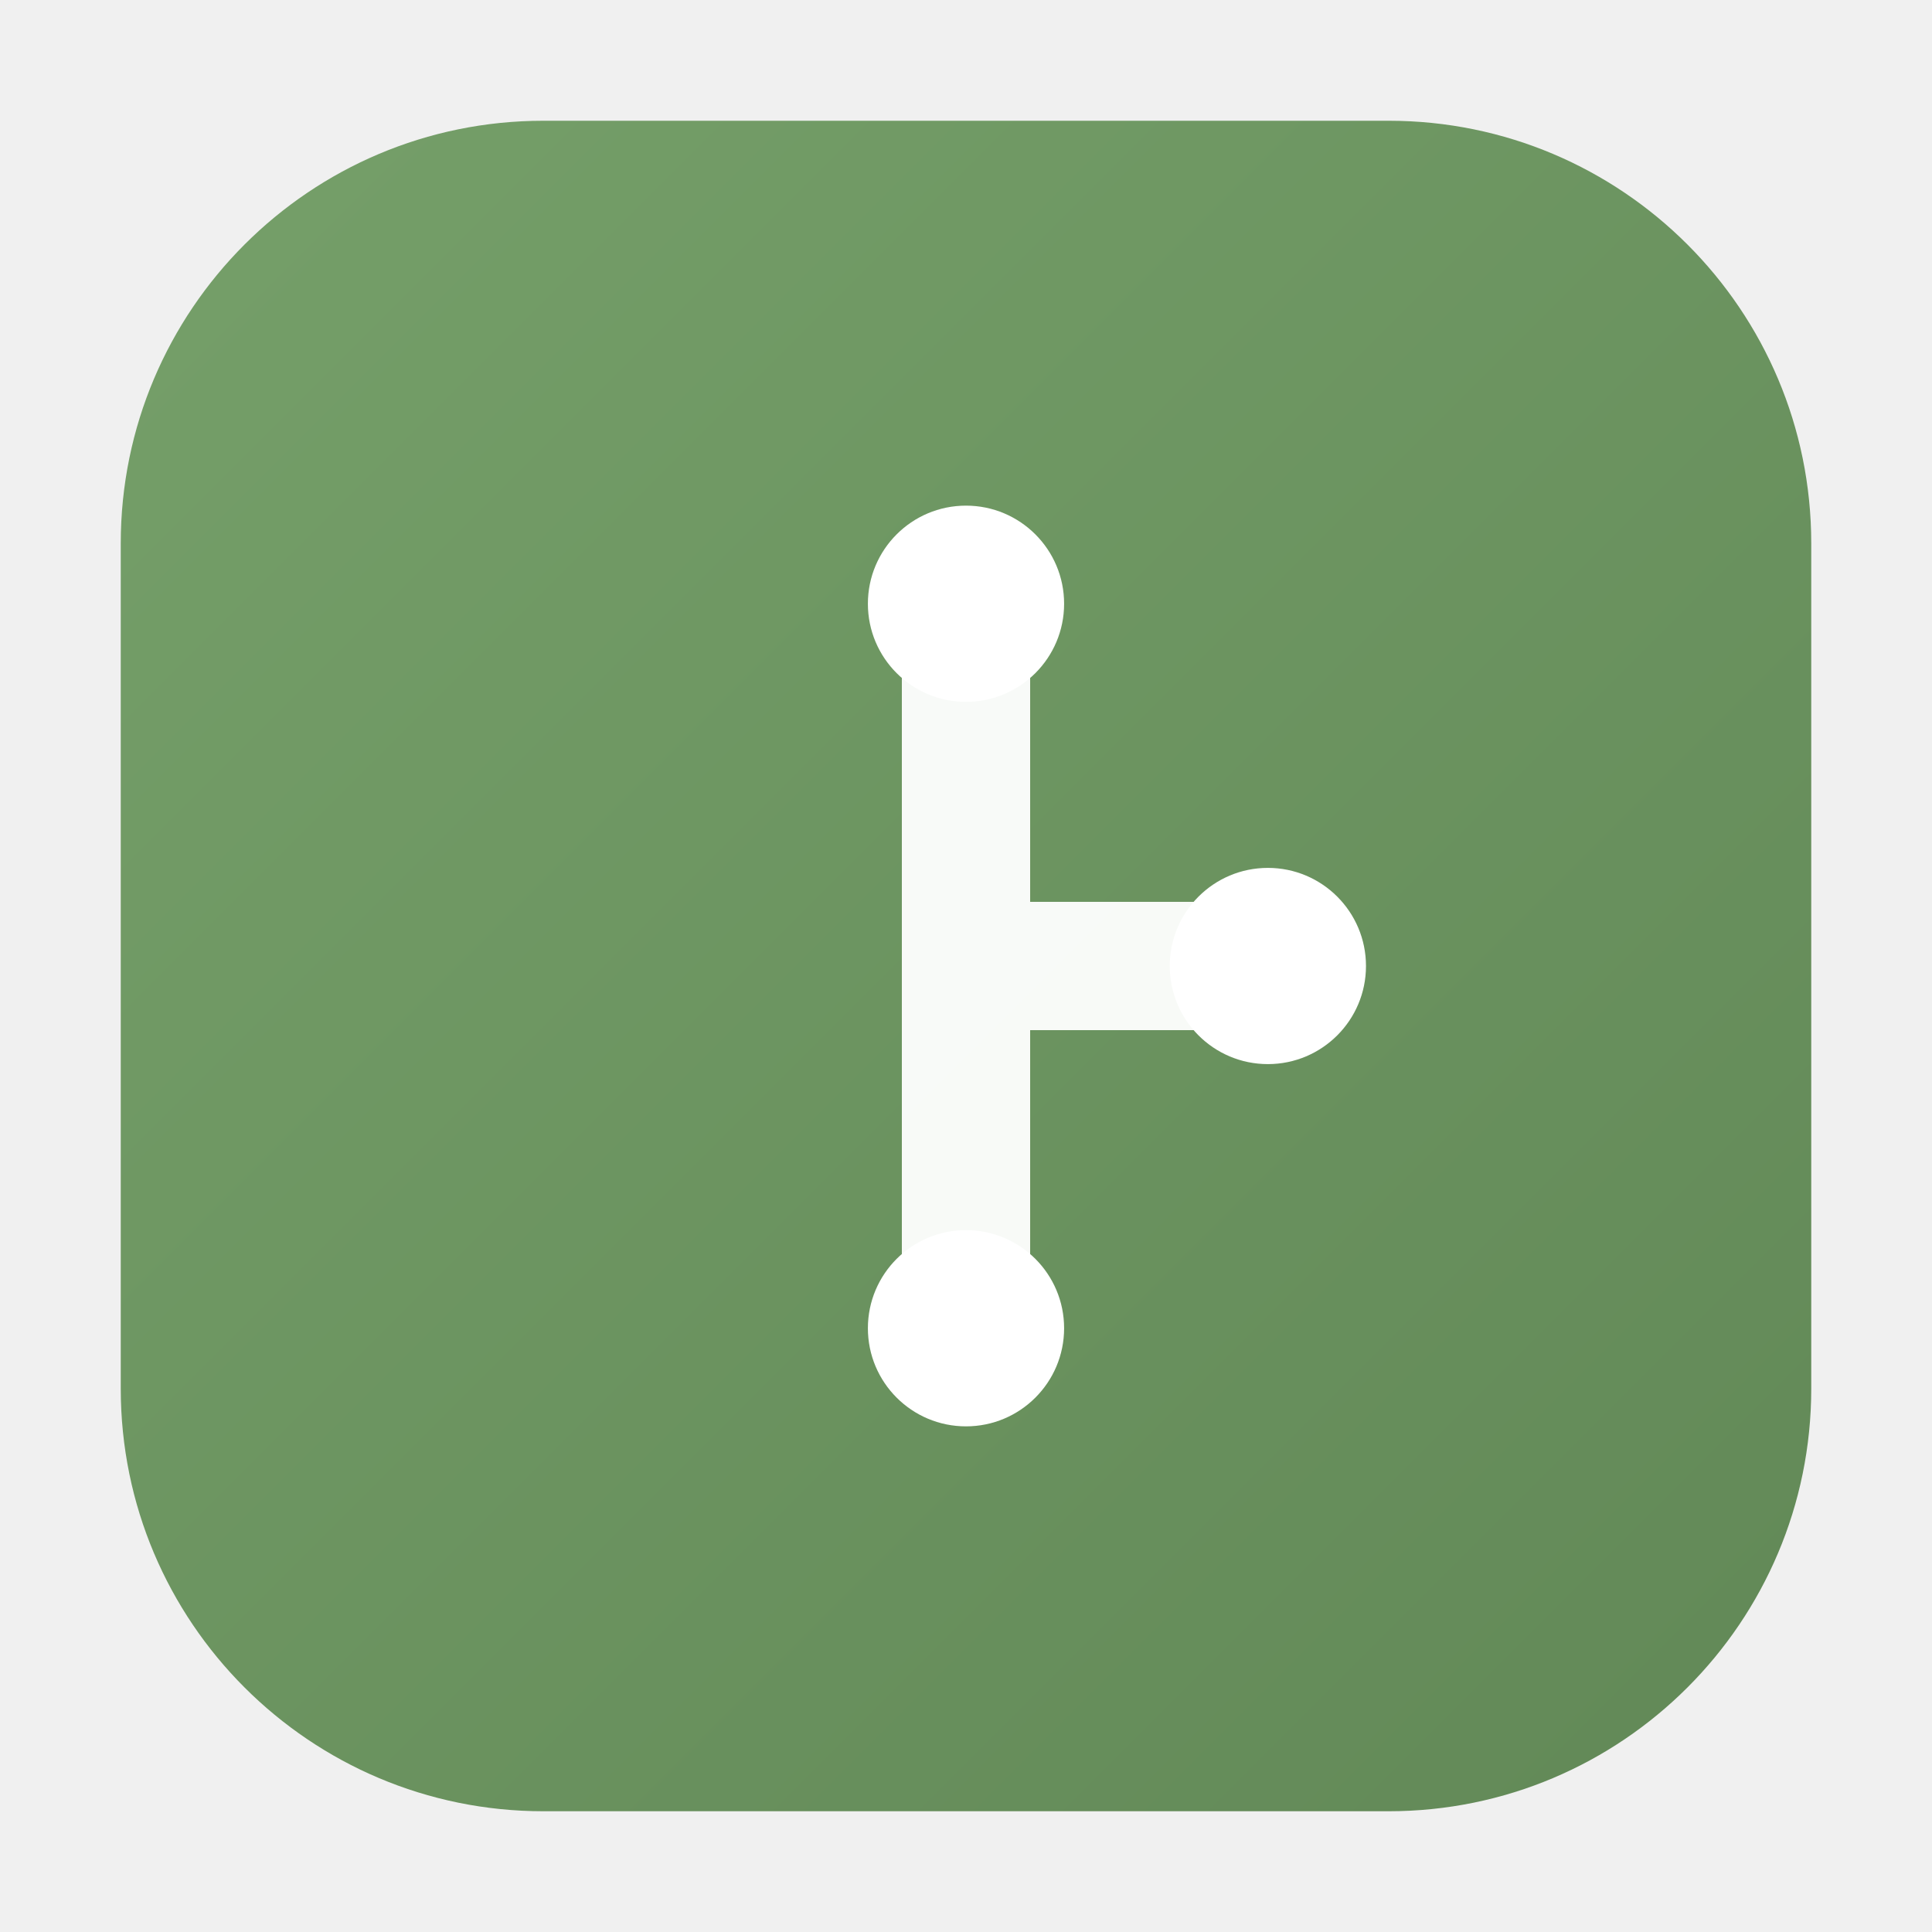
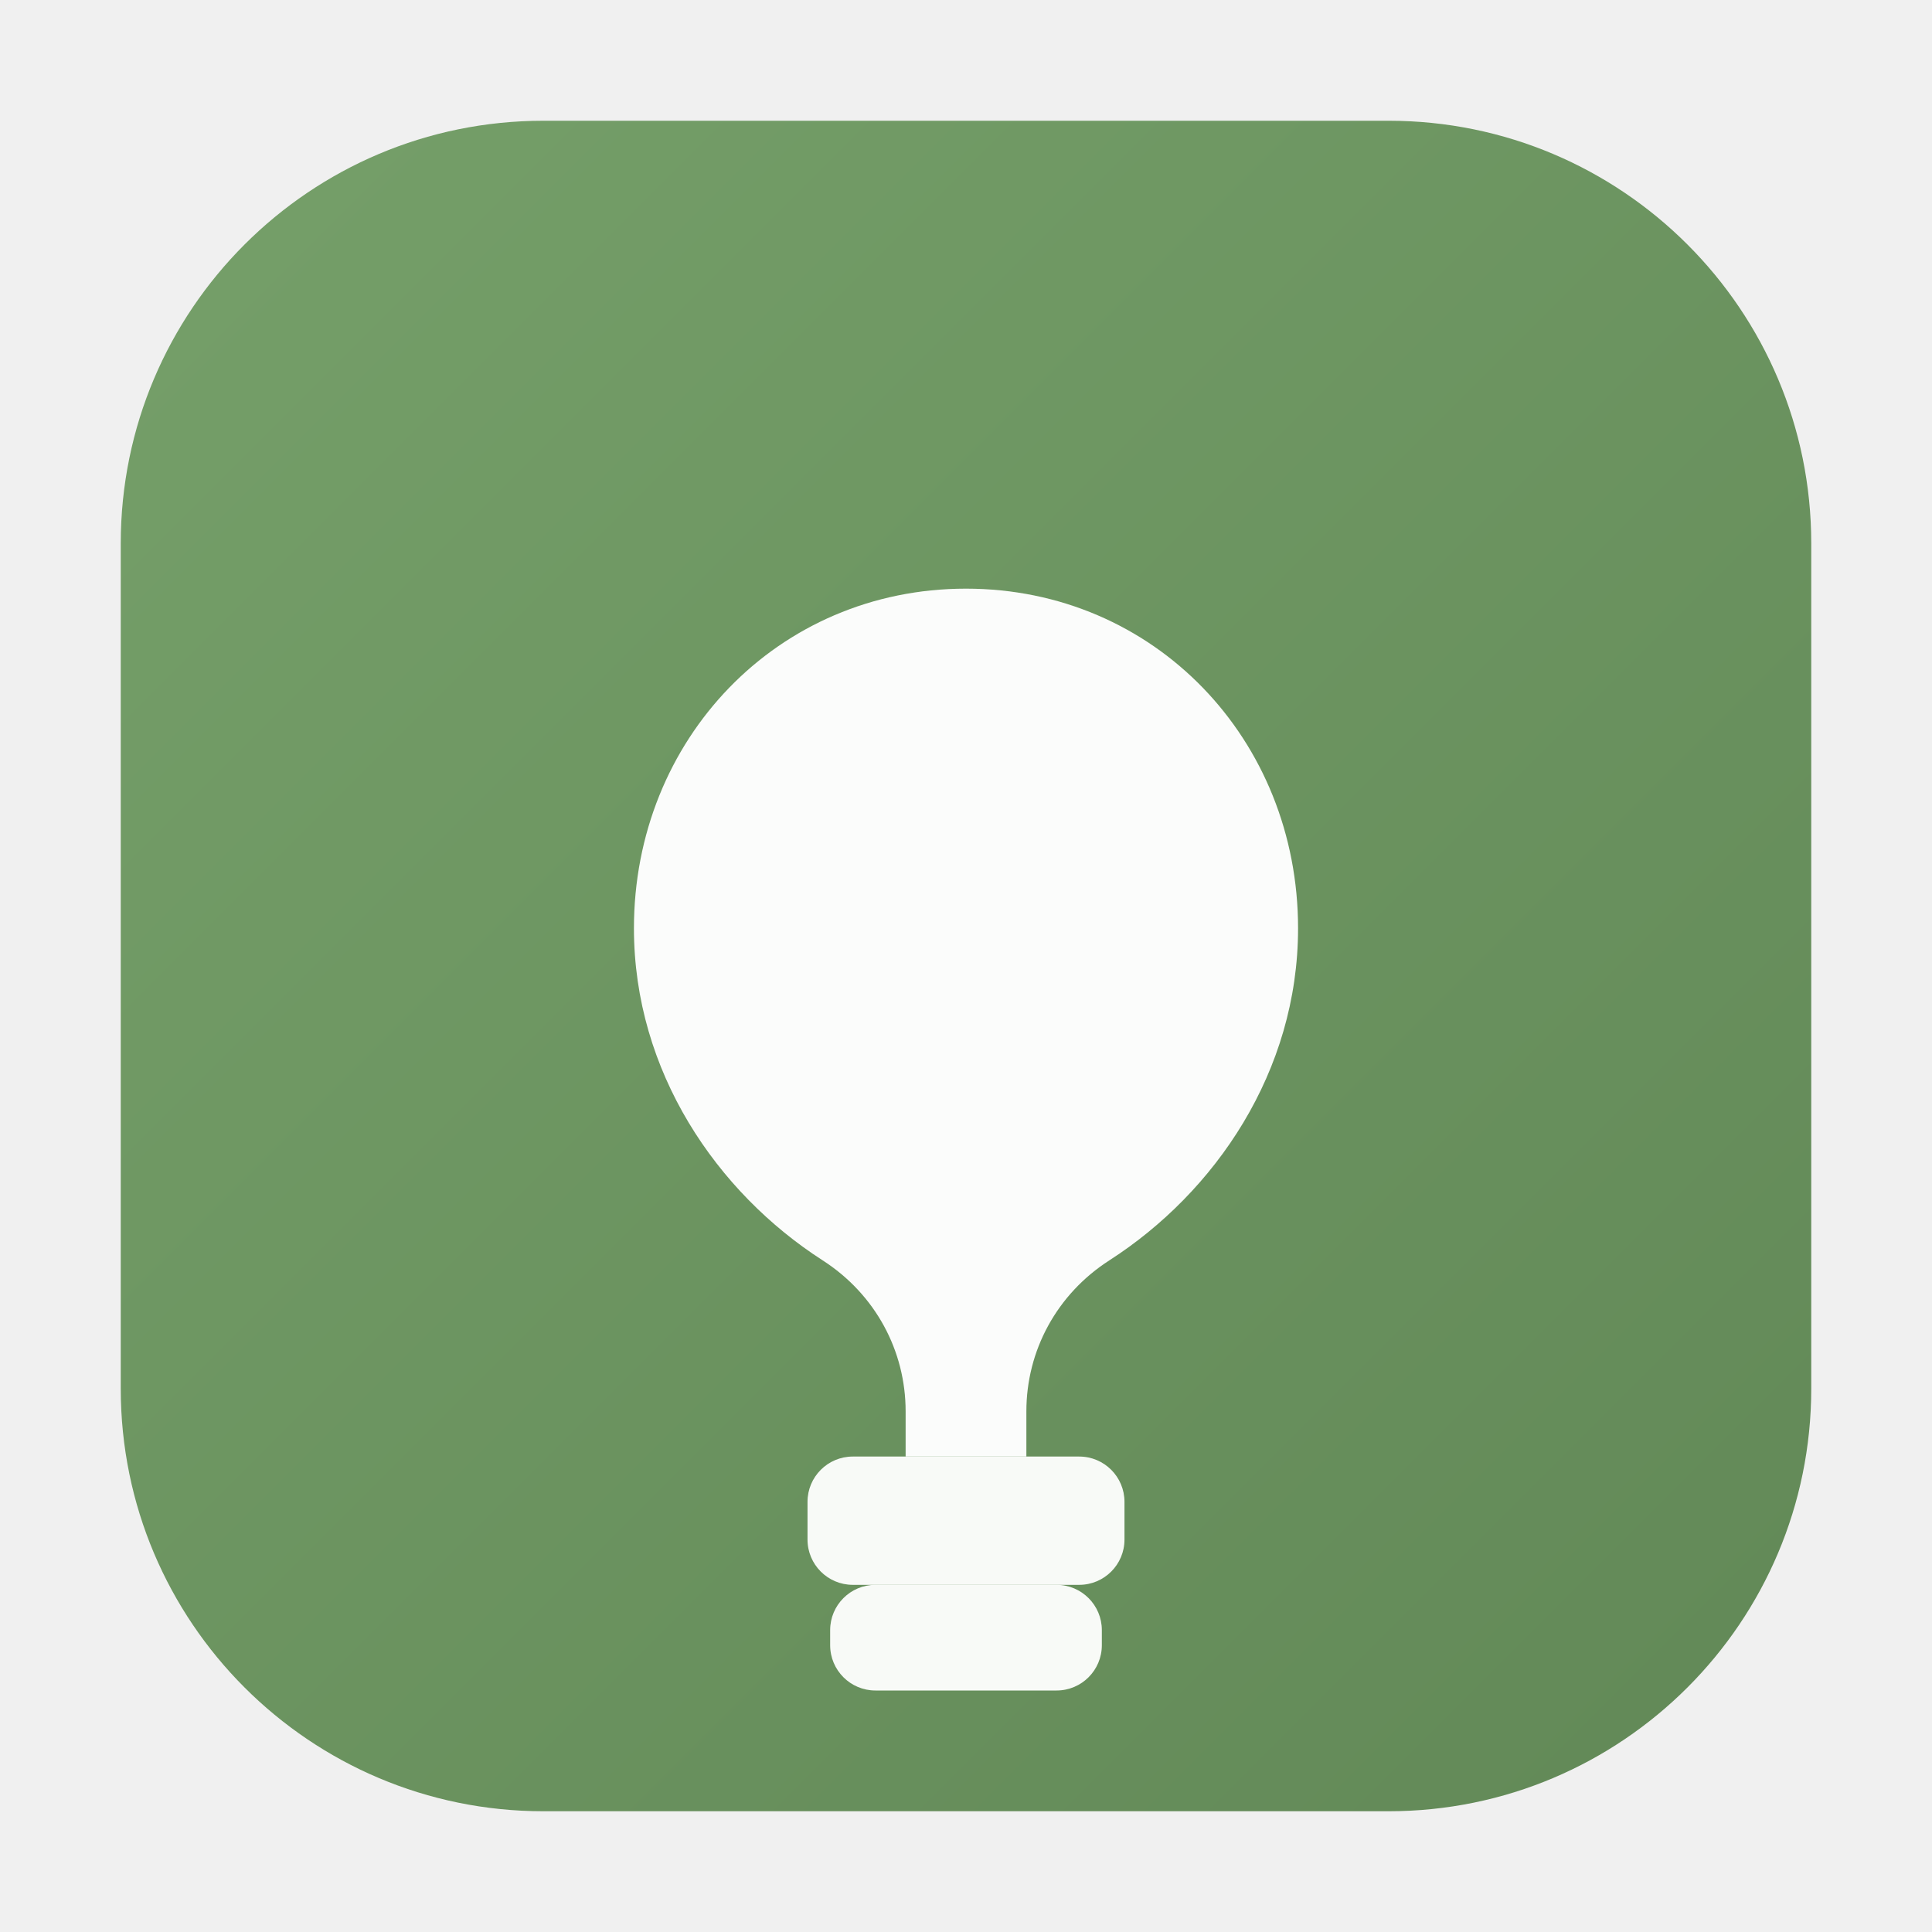
<svg xmlns="http://www.w3.org/2000/svg" width="64" height="64" viewBox="0 0 512 512" fill="none">
  <defs>
    <linearGradient id="bg" x1="64" y1="64" x2="448" y2="448" gradientUnits="userSpaceOnUse">
      <stop offset="0" stop-color="#749E68" />
      <stop offset="1" stop-color="#638A58" />
    </linearGradient>
  </defs>
  <rect x="32" y="32" width="448" height="448" rx="112" fill="url(#bg)" />
-   <g stroke="#FFFFFF" stroke-width="34" stroke-linecap="round" stroke-linejoin="round" opacity="0.95">
-     <path d="M256 160V352" />
-     <path d="M256 256H336" />
-   </g>
-   <g fill="#FFFFFF">
-     <circle cx="256" cy="160" r="26" />
-     <circle cx="256" cy="352" r="26" />
-     <circle cx="336" cy="256" r="26" />
+   <path d="M256 156        C206 156 168 196 168 246        C168 284 190 316 218 334        C232 343 240 358 240 374        V386        H272        V374        C272 358 280 343 294 334        C322 316 344 284 344 246        C344 196 306 156 256 156Z" fill="#FFFFFF" opacity="0.97" />
+   <g fill="#FFFFFF" opacity="0.95">
+     <rect x="214" y="386" width="84" height="34" rx="12" />
+     <rect x="220" y="420" width="72" height="28" rx="12" />
  </g>
</svg>
